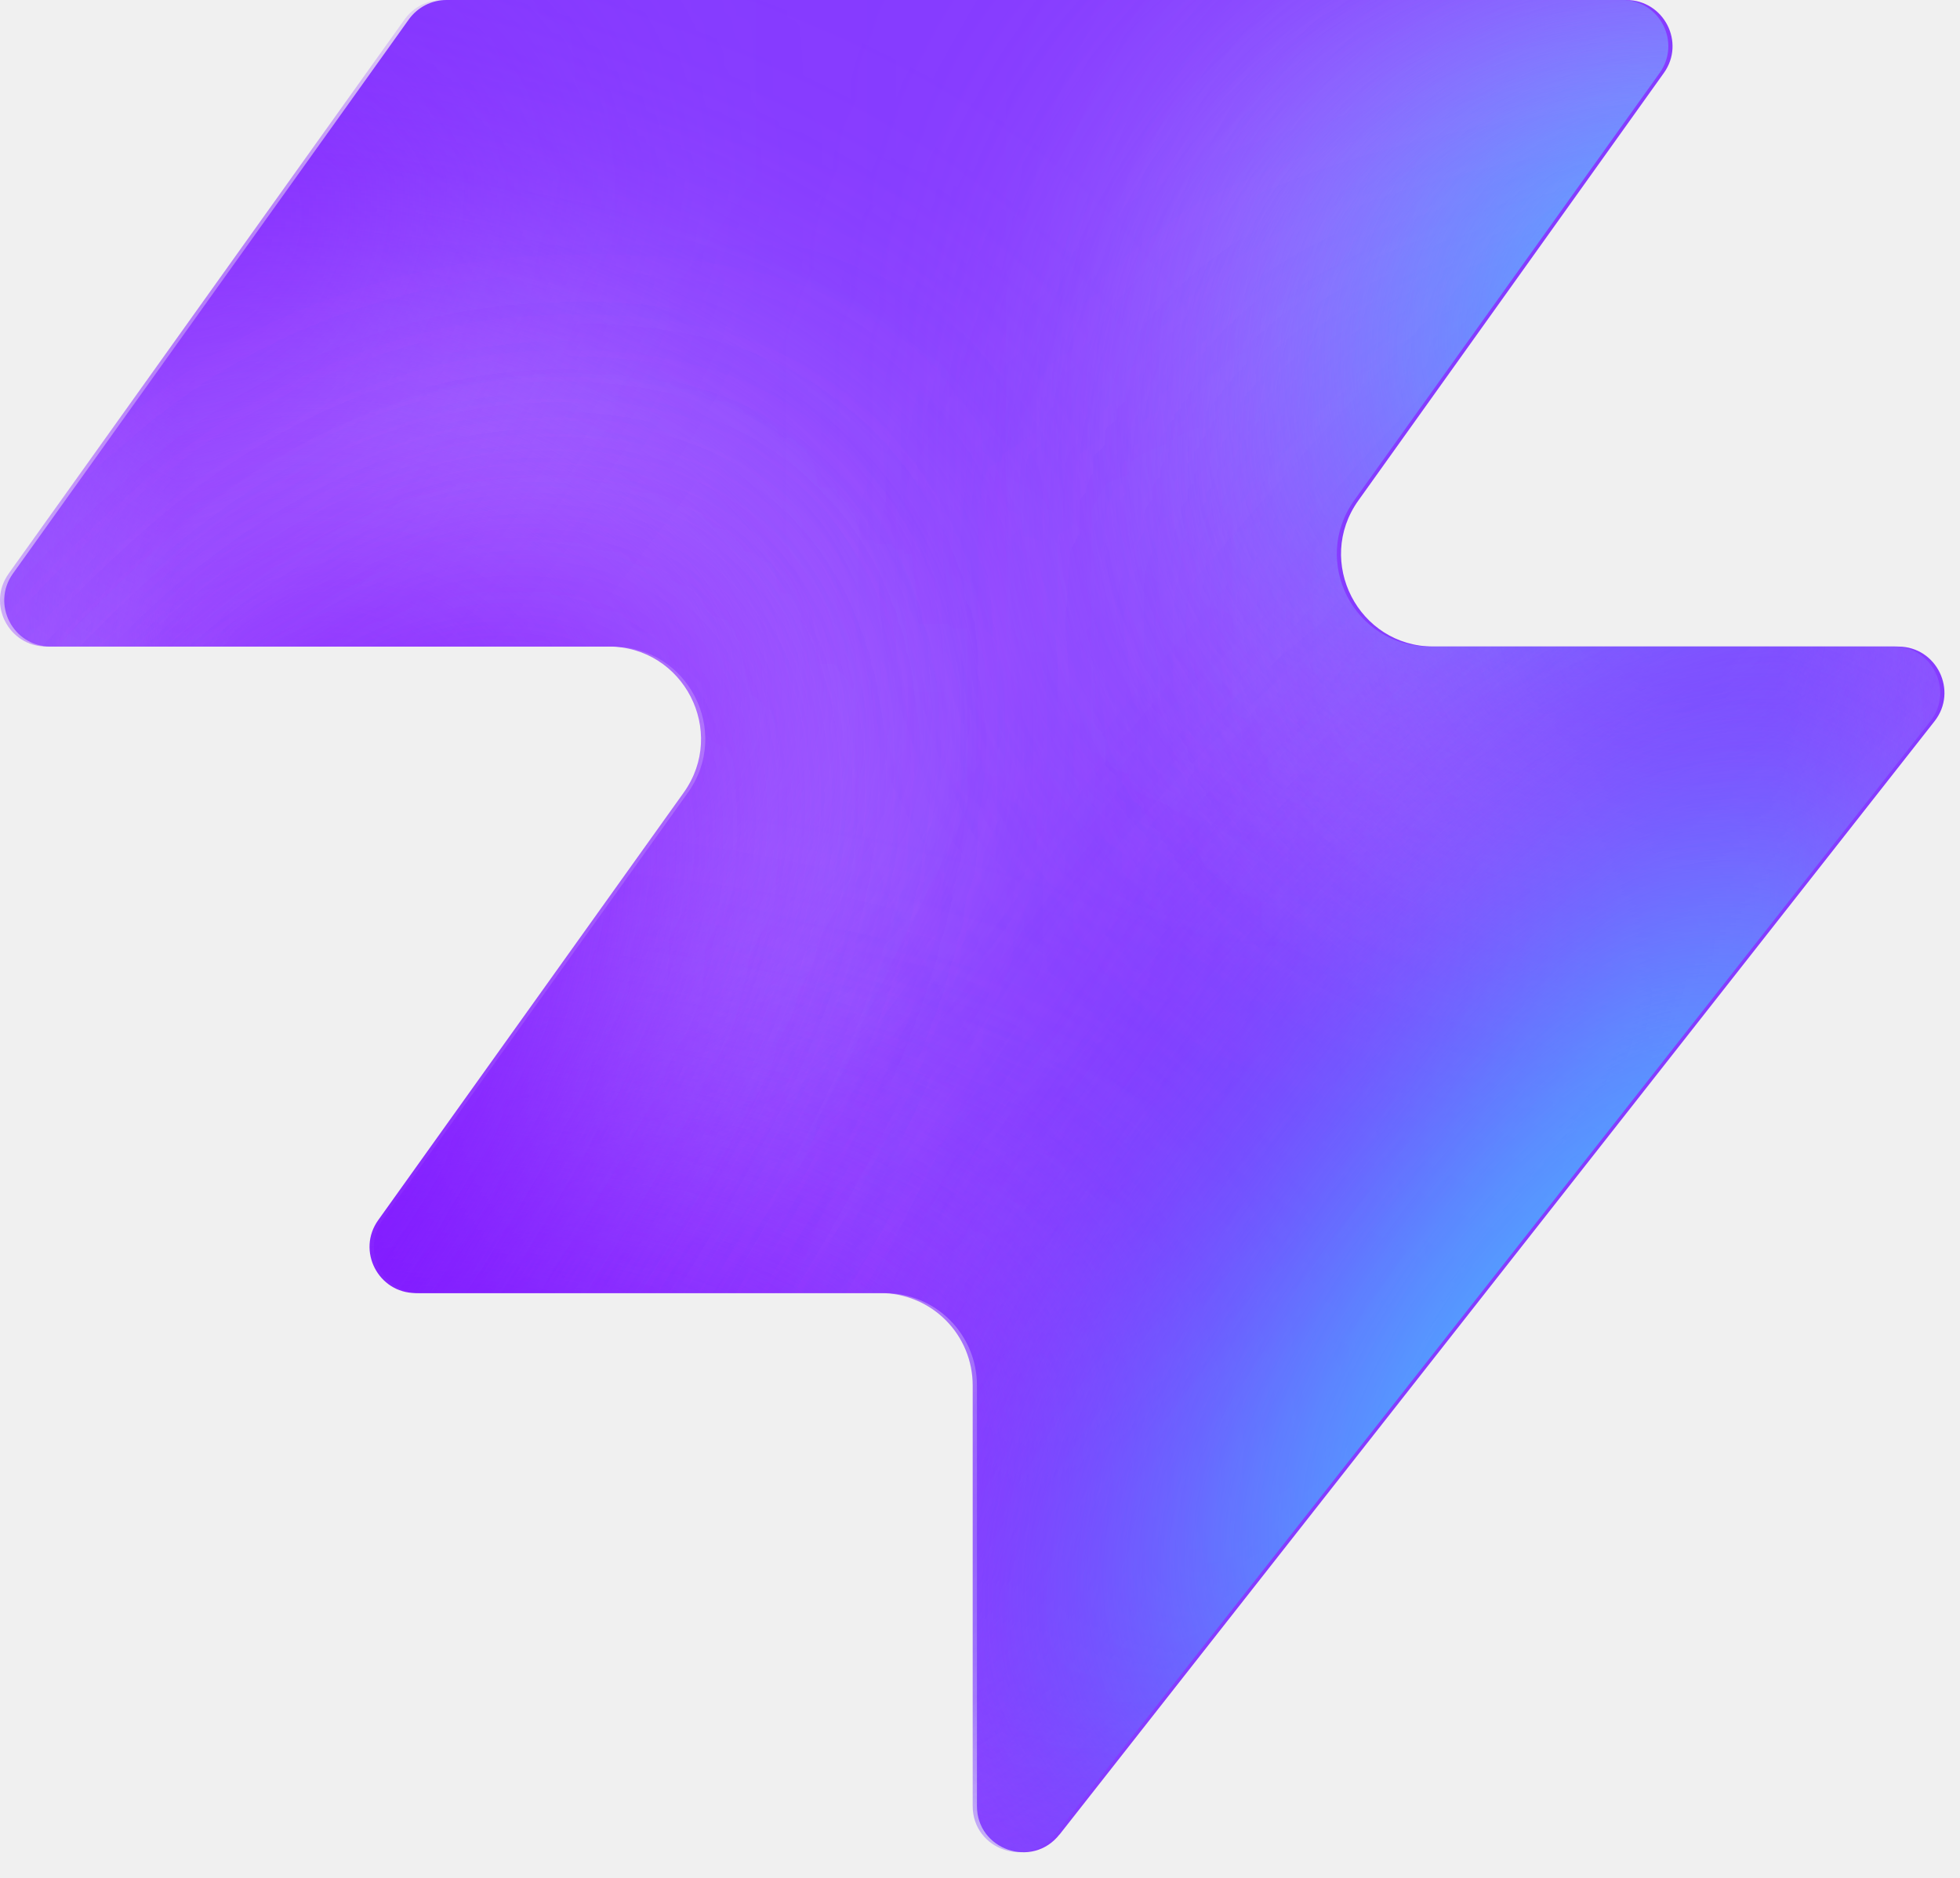
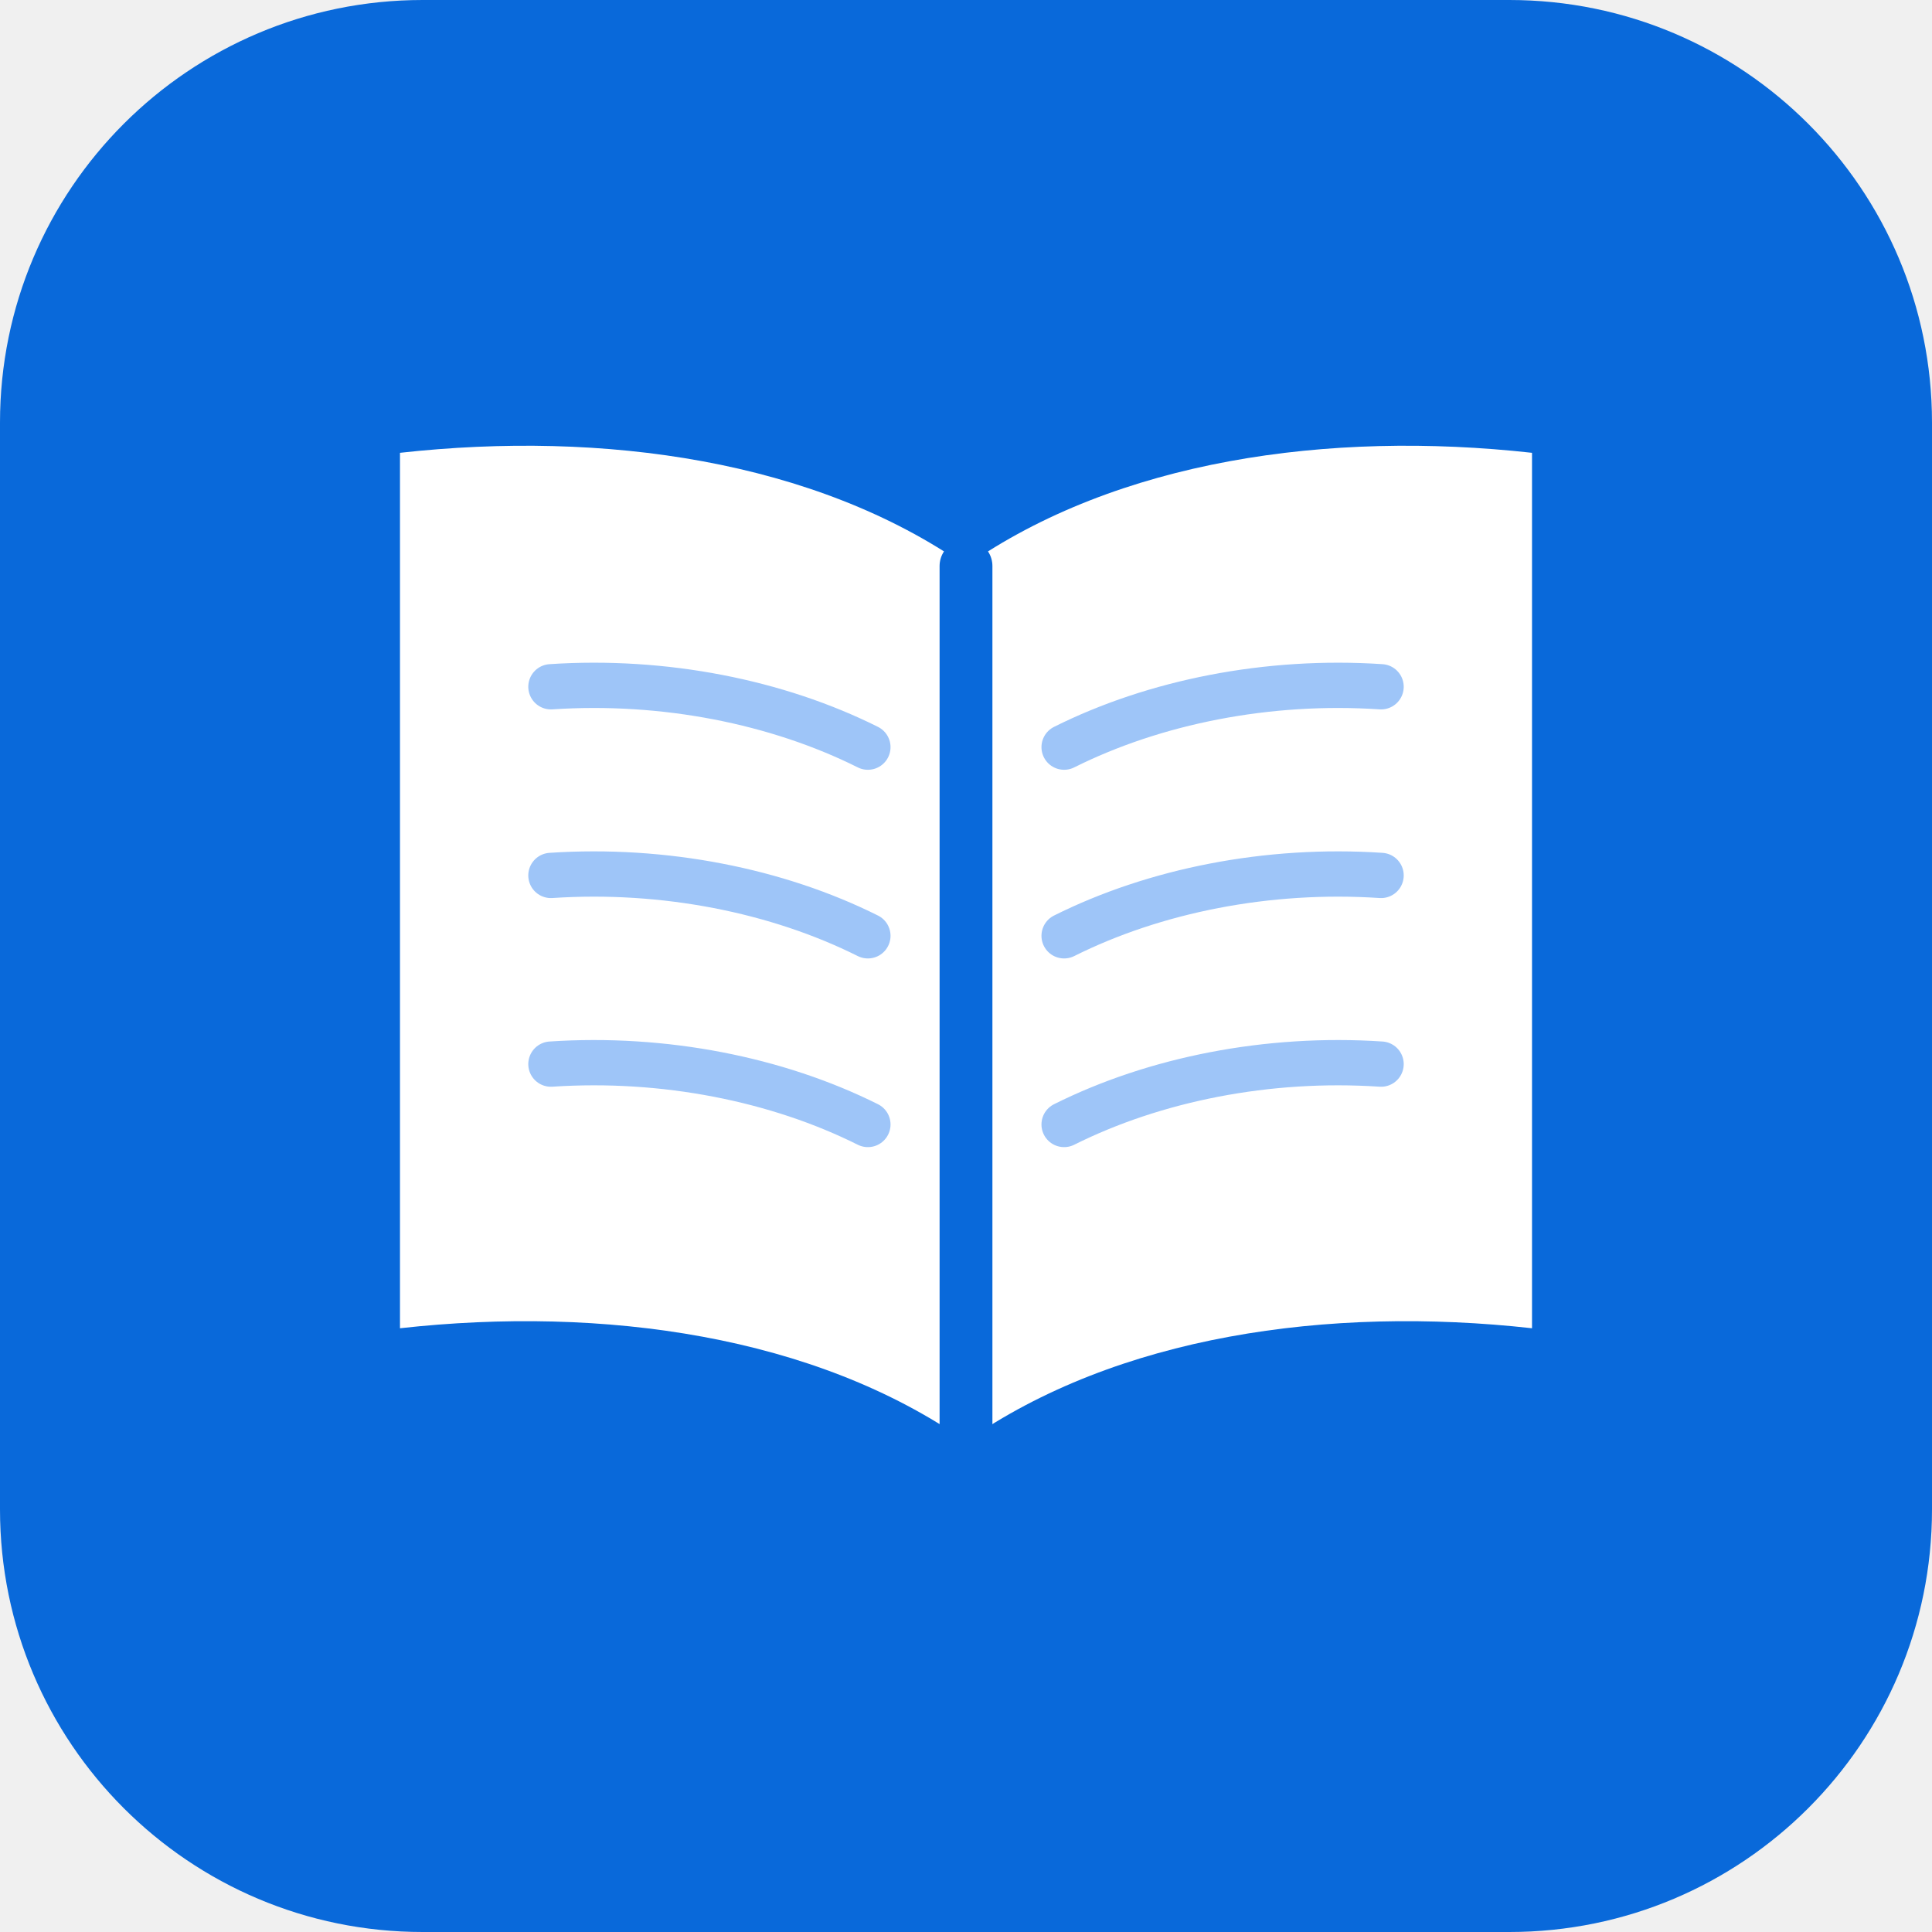
- <svg xmlns="http://www.w3.org/2000/svg" width="48" height="46" fill="none" viewBox="0 0 48 46">
-   <path fill="#863bff" d="M25.946 44.938c-.664.845-2.021.375-2.021-.698V33.937a2.26 2.26 0 0 0-2.262-2.262H10.287c-.92 0-1.456-1.04-.92-1.788l7.48-10.471c1.07-1.497 0-3.578-1.842-3.578H1.237c-.92 0-1.456-1.04-.92-1.788L10.013.474c.214-.297.556-.474.92-.474h28.894c.92 0 1.456 1.04.92 1.788l-7.48 10.471c-1.07 1.498 0 3.579 1.842 3.579h11.377c.943 0 1.473 1.088.89 1.83L25.947 44.94z" style="fill:#863bff;fill:color(display-p3 .525 .23 1);fill-opacity:1" />
-   <mask id="a" width="48" height="46" x="0" y="0" maskUnits="userSpaceOnUse" style="mask-type:alpha">
-     <path fill="#000" d="M25.842 44.938c-.664.844-2.021.375-2.021-.698V33.937a2.26 2.26 0 0 0-2.262-2.262H10.183c-.92 0-1.456-1.04-.92-1.788l7.48-10.471c1.07-1.498 0-3.579-1.842-3.579H1.133c-.92 0-1.456-1.04-.92-1.787L9.91.473c.214-.297.556-.474.92-.474h28.894c.92 0 1.456 1.04.92 1.788l-7.48 10.471c-1.07 1.498 0 3.578 1.842 3.578h11.377c.943 0 1.473 1.088.89 1.832L25.843 44.94z" style="fill:#000;fill-opacity:1" />
-   </mask>
-   <g mask="url(#a)">
-     <g filter="url(#b)">
-       <ellipse cx="5.508" cy="14.704" fill="#ede6ff" rx="5.508" ry="14.704" style="fill:#ede6ff;fill:color(display-p3 .927 .903 1);fill-opacity:1" transform="matrix(.00324 1 1 -.00324 -4.47 31.516)" />
-     </g>
-     <g filter="url(#c)">
-       <ellipse cx="10.399" cy="29.851" fill="#ede6ff" rx="10.399" ry="29.851" style="fill:#ede6ff;fill:color(display-p3 .927 .903 1);fill-opacity:1" transform="matrix(.00324 1 1 -.00324 -39.328 7.883)" />
-     </g>
-     <g filter="url(#d)">
-       <ellipse cx="5.508" cy="30.487" fill="#7e14ff" rx="5.508" ry="30.487" style="fill:#7e14ff;fill:color(display-p3 .492 .077 1);fill-opacity:1" transform="rotate(89.814 -25.913 -14.639)scale(1 -1)" />
-     </g>
-     <g filter="url(#e)">
-       <ellipse cx="5.508" cy="30.599" fill="#7e14ff" rx="5.508" ry="30.599" style="fill:#7e14ff;fill:color(display-p3 .492 .077 1);fill-opacity:1" transform="rotate(89.814 -32.644 -3.334)scale(1 -1)" />
-     </g>
-     <g filter="url(#f)">
-       <ellipse cx="5.508" cy="30.599" fill="#7e14ff" rx="5.508" ry="30.599" style="fill:#7e14ff;fill:color(display-p3 .492 .077 1);fill-opacity:1" transform="matrix(.00324 1 1 -.00324 -34.34 30.47)" />
-     </g>
-     <g filter="url(#g)">
-       <ellipse cx="14.072" cy="22.078" fill="#ede6ff" rx="14.072" ry="22.078" style="fill:#ede6ff;fill:color(display-p3 .927 .903 1);fill-opacity:1" transform="rotate(93.35 24.506 48.493)scale(-1 1)" />
-     </g>
-     <g filter="url(#h)">
-       <ellipse cx="3.47" cy="21.501" fill="#7e14ff" rx="3.47" ry="21.501" style="fill:#7e14ff;fill:color(display-p3 .492 .077 1);fill-opacity:1" transform="rotate(89.009 28.708 47.59)scale(-1 1)" />
-     </g>
-     <g filter="url(#i)">
-       <ellipse cx="3.47" cy="21.501" fill="#7e14ff" rx="3.47" ry="21.501" style="fill:#7e14ff;fill:color(display-p3 .492 .077 1);fill-opacity:1" transform="rotate(89.009 28.708 47.59)scale(-1 1)" />
-     </g>
-     <g filter="url(#j)">
-       <ellipse cx=".387" cy="8.972" fill="#7e14ff" rx="4.407" ry="29.108" style="fill:#7e14ff;fill:color(display-p3 .492 .077 1);fill-opacity:1" transform="rotate(39.51 .387 8.972)" />
-     </g>
-     <g filter="url(#k)">
-       <ellipse cx="47.523" cy="-6.092" fill="#7e14ff" rx="4.407" ry="29.108" style="fill:#7e14ff;fill:color(display-p3 .492 .077 1);fill-opacity:1" transform="rotate(37.892 47.523 -6.092)" />
-     </g>
-     <g filter="url(#l)">
-       <ellipse cx="41.412" cy="6.333" fill="#47bfff" rx="5.971" ry="9.665" style="fill:#47bfff;fill:color(display-p3 .28 .748 1);fill-opacity:1" transform="rotate(37.892 41.412 6.333)" />
-     </g>
-     <g filter="url(#m)">
-       <ellipse cx="-1.879" cy="38.332" fill="#7e14ff" rx="4.407" ry="29.108" style="fill:#7e14ff;fill:color(display-p3 .492 .077 1);fill-opacity:1" transform="rotate(37.892 -1.88 38.332)" />
-     </g>
-     <g filter="url(#n)">
-       <ellipse cx="-1.879" cy="38.332" fill="#7e14ff" rx="4.407" ry="29.108" style="fill:#7e14ff;fill:color(display-p3 .492 .077 1);fill-opacity:1" transform="rotate(37.892 -1.88 38.332)" />
-     </g>
-     <g filter="url(#o)">
-       <ellipse cx="35.651" cy="29.907" fill="#7e14ff" rx="4.407" ry="29.108" style="fill:#7e14ff;fill:color(display-p3 .492 .077 1);fill-opacity:1" transform="rotate(37.892 35.651 29.907)" />
-     </g>
-     <g filter="url(#p)">
-       <ellipse cx="38.418" cy="32.4" fill="#47bfff" rx="5.971" ry="15.297" style="fill:#47bfff;fill:color(display-p3 .28 .748 1);fill-opacity:1" transform="rotate(37.892 38.418 32.4)" />
-     </g>
-   </g>
-   <defs>
-     <filter id="b" width="60.045" height="41.654" x="-19.77" y="16.149" color-interpolation-filters="sRGB" filterUnits="userSpaceOnUse">
-       <feFlood flood-opacity="0" result="BackgroundImageFix" />
-       <feBlend in="SourceGraphic" in2="BackgroundImageFix" result="shape" />
-       <feGaussianBlur result="effect1_foregroundBlur_2002_17158" stdDeviation="7.659" />
-     </filter>
-     <filter id="c" width="90.34" height="51.437" x="-54.613" y="-7.533" color-interpolation-filters="sRGB" filterUnits="userSpaceOnUse">
-       <feFlood flood-opacity="0" result="BackgroundImageFix" />
-       <feBlend in="SourceGraphic" in2="BackgroundImageFix" result="shape" />
-       <feGaussianBlur result="effect1_foregroundBlur_2002_17158" stdDeviation="7.659" />
-     </filter>
-     <filter id="d" width="79.355" height="29.4" x="-49.64" y="2.03" color-interpolation-filters="sRGB" filterUnits="userSpaceOnUse">
-       <feFlood flood-opacity="0" result="BackgroundImageFix" />
-       <feBlend in="SourceGraphic" in2="BackgroundImageFix" result="shape" />
-       <feGaussianBlur result="effect1_foregroundBlur_2002_17158" stdDeviation="4.596" />
-     </filter>
-     <filter id="e" width="79.579" height="29.4" x="-45.045" y="20.029" color-interpolation-filters="sRGB" filterUnits="userSpaceOnUse">
-       <feFlood flood-opacity="0" result="BackgroundImageFix" />
-       <feBlend in="SourceGraphic" in2="BackgroundImageFix" result="shape" />
-       <feGaussianBlur result="effect1_foregroundBlur_2002_17158" stdDeviation="4.596" />
-     </filter>
-     <filter id="f" width="79.579" height="29.4" x="-43.513" y="21.178" color-interpolation-filters="sRGB" filterUnits="userSpaceOnUse">
-       <feFlood flood-opacity="0" result="BackgroundImageFix" />
-       <feBlend in="SourceGraphic" in2="BackgroundImageFix" result="shape" />
-       <feGaussianBlur result="effect1_foregroundBlur_2002_17158" stdDeviation="4.596" />
-     </filter>
-     <filter id="g" width="74.749" height="58.852" x="15.756" y="-17.901" color-interpolation-filters="sRGB" filterUnits="userSpaceOnUse">
-       <feFlood flood-opacity="0" result="BackgroundImageFix" />
-       <feBlend in="SourceGraphic" in2="BackgroundImageFix" result="shape" />
-       <feGaussianBlur result="effect1_foregroundBlur_2002_17158" stdDeviation="7.659" />
-     </filter>
-     <filter id="h" width="61.377" height="25.362" x="23.548" y="2.284" color-interpolation-filters="sRGB" filterUnits="userSpaceOnUse">
-       <feFlood flood-opacity="0" result="BackgroundImageFix" />
-       <feBlend in="SourceGraphic" in2="BackgroundImageFix" result="shape" />
-       <feGaussianBlur result="effect1_foregroundBlur_2002_17158" stdDeviation="4.596" />
-     </filter>
-     <filter id="i" width="61.377" height="25.362" x="23.548" y="2.284" color-interpolation-filters="sRGB" filterUnits="userSpaceOnUse">
-       <feFlood flood-opacity="0" result="BackgroundImageFix" />
-       <feBlend in="SourceGraphic" in2="BackgroundImageFix" result="shape" />
-       <feGaussianBlur result="effect1_foregroundBlur_2002_17158" stdDeviation="4.596" />
-     </filter>
-     <filter id="j" width="56.045" height="63.649" x="-27.636" y="-22.853" color-interpolation-filters="sRGB" filterUnits="userSpaceOnUse">
-       <feFlood flood-opacity="0" result="BackgroundImageFix" />
-       <feBlend in="SourceGraphic" in2="BackgroundImageFix" result="shape" />
-       <feGaussianBlur result="effect1_foregroundBlur_2002_17158" stdDeviation="4.596" />
-     </filter>
-     <filter id="k" width="54.814" height="64.646" x="20.116" y="-38.415" color-interpolation-filters="sRGB" filterUnits="userSpaceOnUse">
-       <feFlood flood-opacity="0" result="BackgroundImageFix" />
-       <feBlend in="SourceGraphic" in2="BackgroundImageFix" result="shape" />
-       <feGaussianBlur result="effect1_foregroundBlur_2002_17158" stdDeviation="4.596" />
-     </filter>
-     <filter id="l" width="33.541" height="35.313" x="24.641" y="-11.323" color-interpolation-filters="sRGB" filterUnits="userSpaceOnUse">
-       <feFlood flood-opacity="0" result="BackgroundImageFix" />
-       <feBlend in="SourceGraphic" in2="BackgroundImageFix" result="shape" />
-       <feGaussianBlur result="effect1_foregroundBlur_2002_17158" stdDeviation="4.596" />
-     </filter>
-     <filter id="m" width="54.814" height="64.646" x="-29.286" y="6.009" color-interpolation-filters="sRGB" filterUnits="userSpaceOnUse">
-       <feFlood flood-opacity="0" result="BackgroundImageFix" />
-       <feBlend in="SourceGraphic" in2="BackgroundImageFix" result="shape" />
-       <feGaussianBlur result="effect1_foregroundBlur_2002_17158" stdDeviation="4.596" />
-     </filter>
-     <filter id="n" width="54.814" height="64.646" x="-29.286" y="6.009" color-interpolation-filters="sRGB" filterUnits="userSpaceOnUse">
-       <feFlood flood-opacity="0" result="BackgroundImageFix" />
-       <feBlend in="SourceGraphic" in2="BackgroundImageFix" result="shape" />
-       <feGaussianBlur result="effect1_foregroundBlur_2002_17158" stdDeviation="4.596" />
-     </filter>
-     <filter id="o" width="54.814" height="64.646" x="8.244" y="-2.416" color-interpolation-filters="sRGB" filterUnits="userSpaceOnUse">
-       <feFlood flood-opacity="0" result="BackgroundImageFix" />
-       <feBlend in="SourceGraphic" in2="BackgroundImageFix" result="shape" />
-       <feGaussianBlur result="effect1_foregroundBlur_2002_17158" stdDeviation="4.596" />
-     </filter>
-     <filter id="p" width="39.409" height="43.623" x="18.713" y="10.588" color-interpolation-filters="sRGB" filterUnits="userSpaceOnUse">
-       <feFlood flood-opacity="0" result="BackgroundImageFix" />
-       <feBlend in="SourceGraphic" in2="BackgroundImageFix" result="shape" />
-       <feGaussianBlur result="effect1_foregroundBlur_2002_17158" stdDeviation="4.596" />
-     </filter>
-   </defs>
+ <svg xmlns="http://www.w3.org/2000/svg" viewBox="0 0 512 512">
+   <rect width="512" height="512" rx="112" fill="#0969da" />
+   <path d="M256 150c-40-28-96-36-150-30v232c54-6 110 2 150 30 40-28 96-36 150-30V120c-54-6-110 2-150 30z" fill="#ffffff" />
+   <path d="M256 150v232" stroke="#0969da" stroke-width="14" stroke-linecap="round" />
+   <path d="M146 182c30-2 60 4 84 16M146 232c30-2 60 4 84 16M146 282c30-2 60 4 84 16M366 182c-30-2-60 4-84 16M366 232c-30-2-60 4-84 16M366 282c-30-2-60 4-84 16" stroke="#9ec5f8" stroke-width="12" stroke-linecap="round" fill="none" />
</svg>
